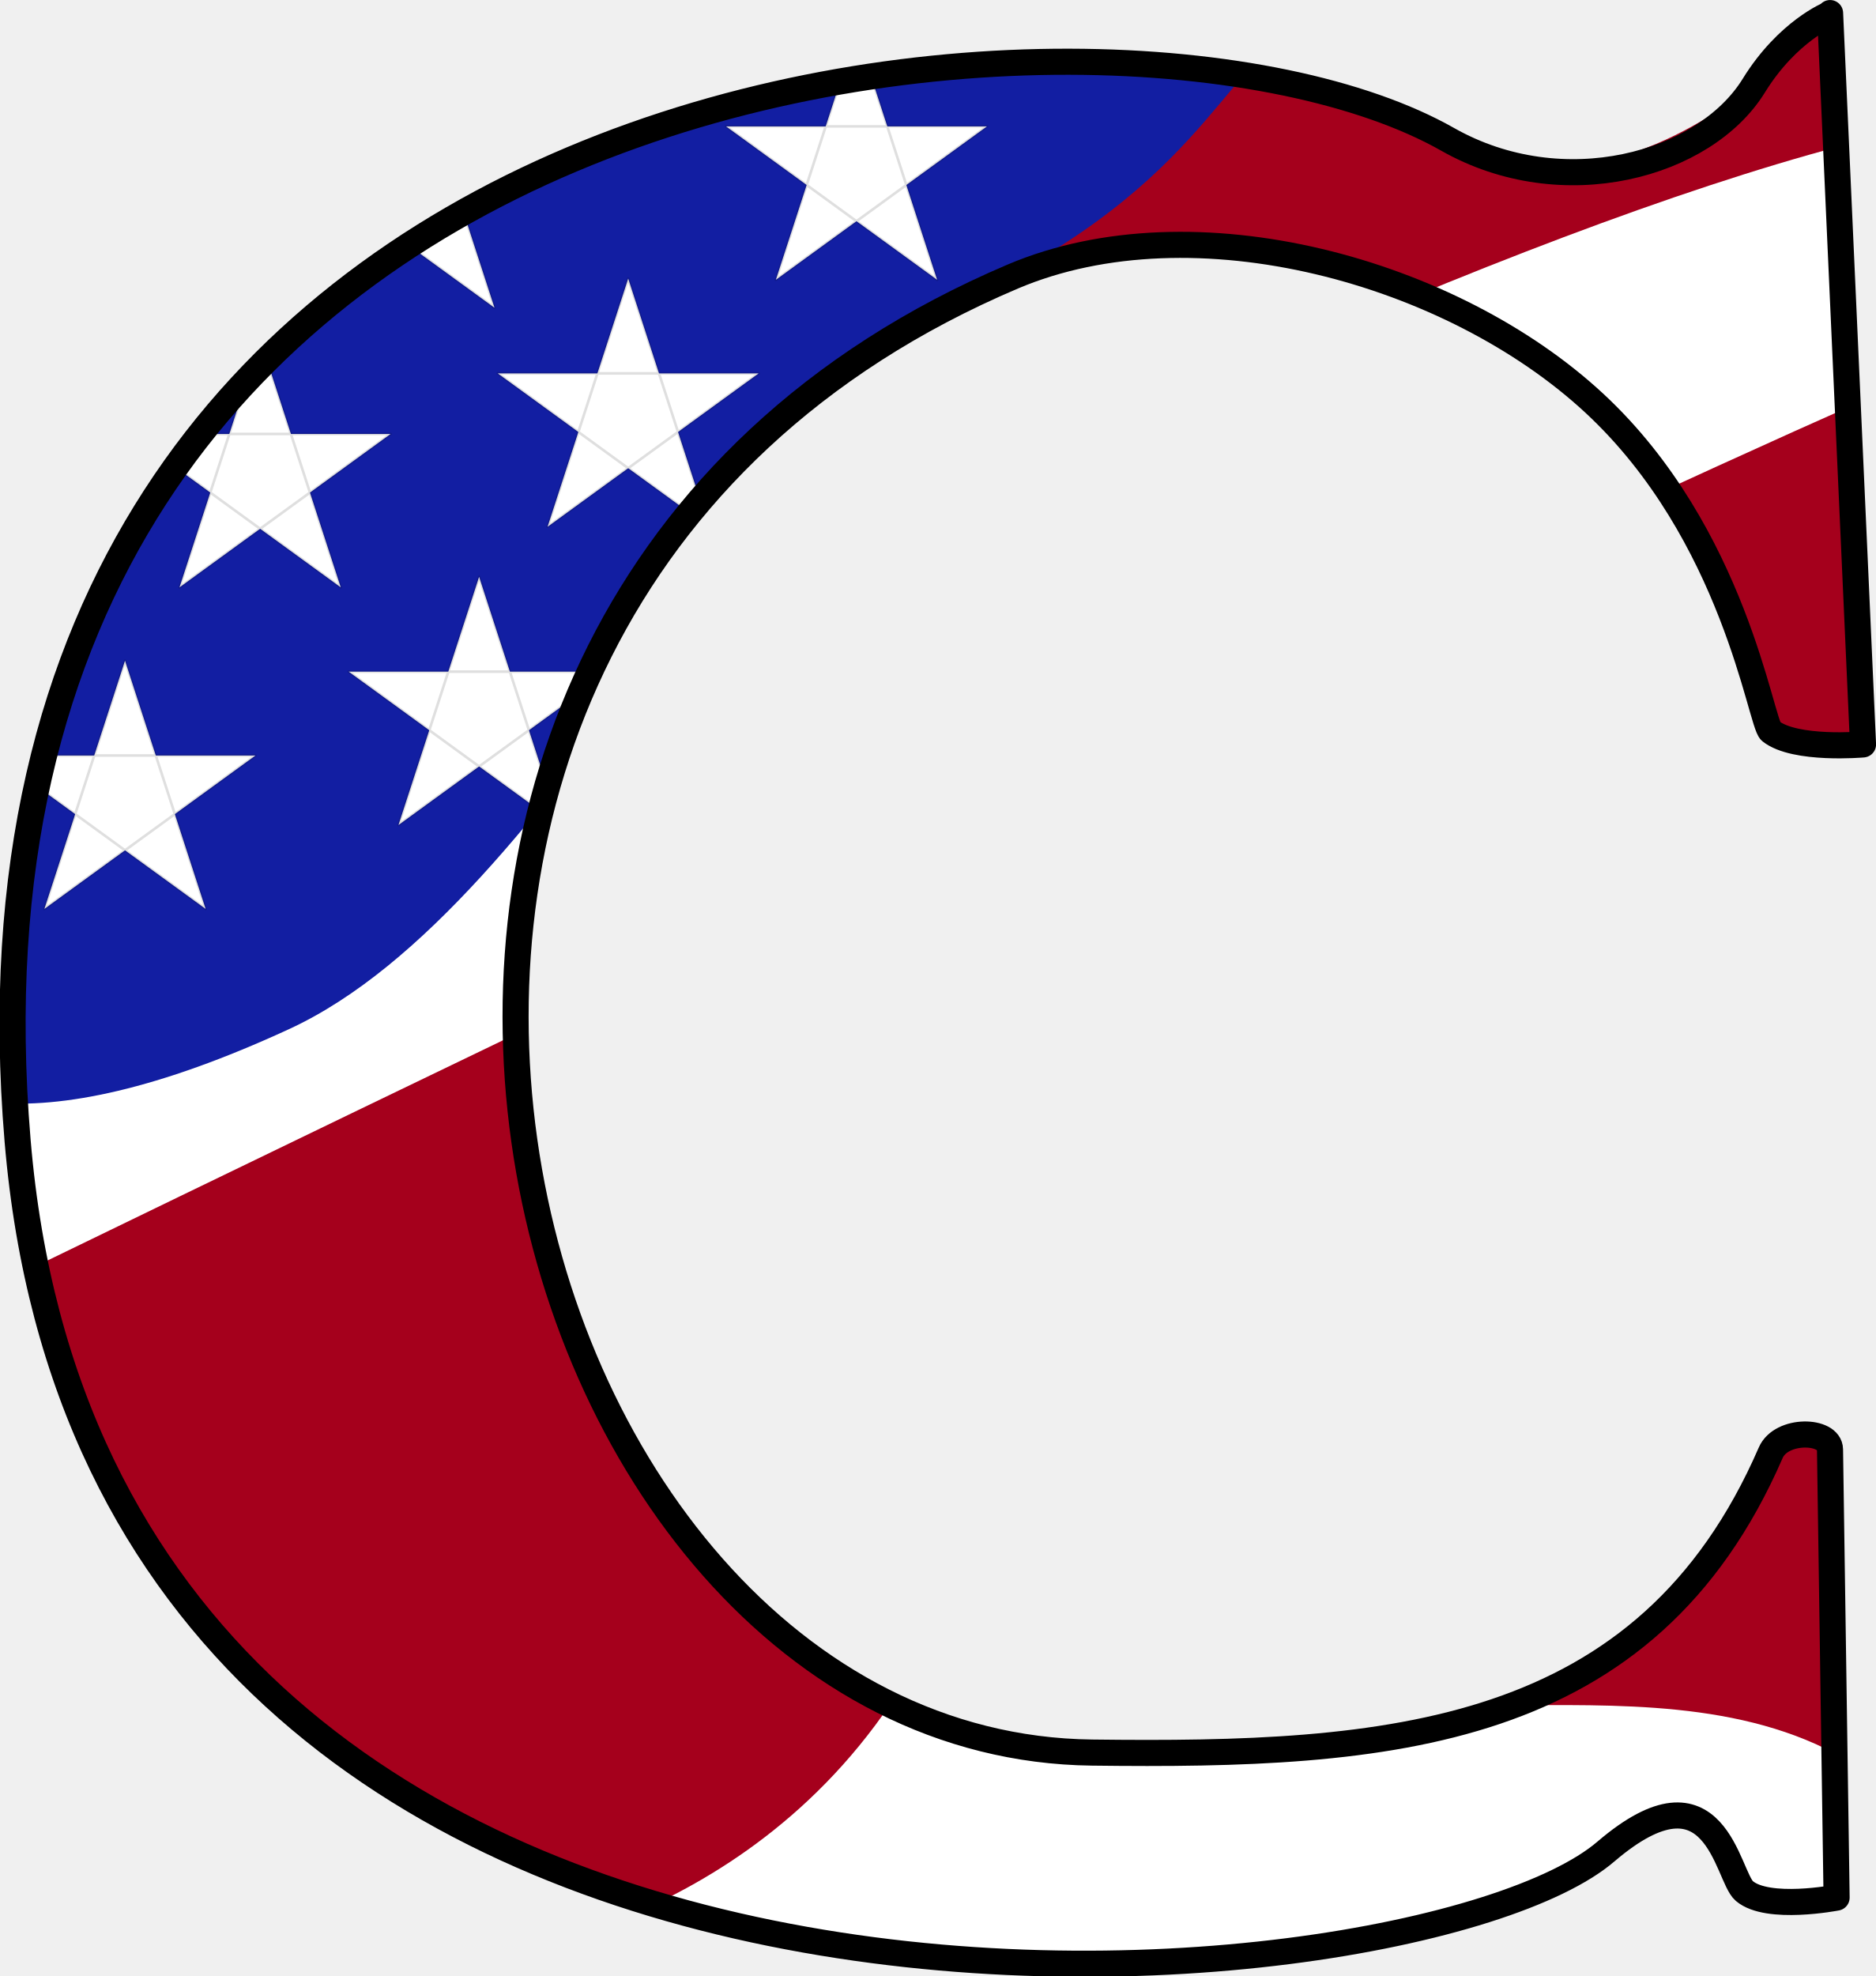
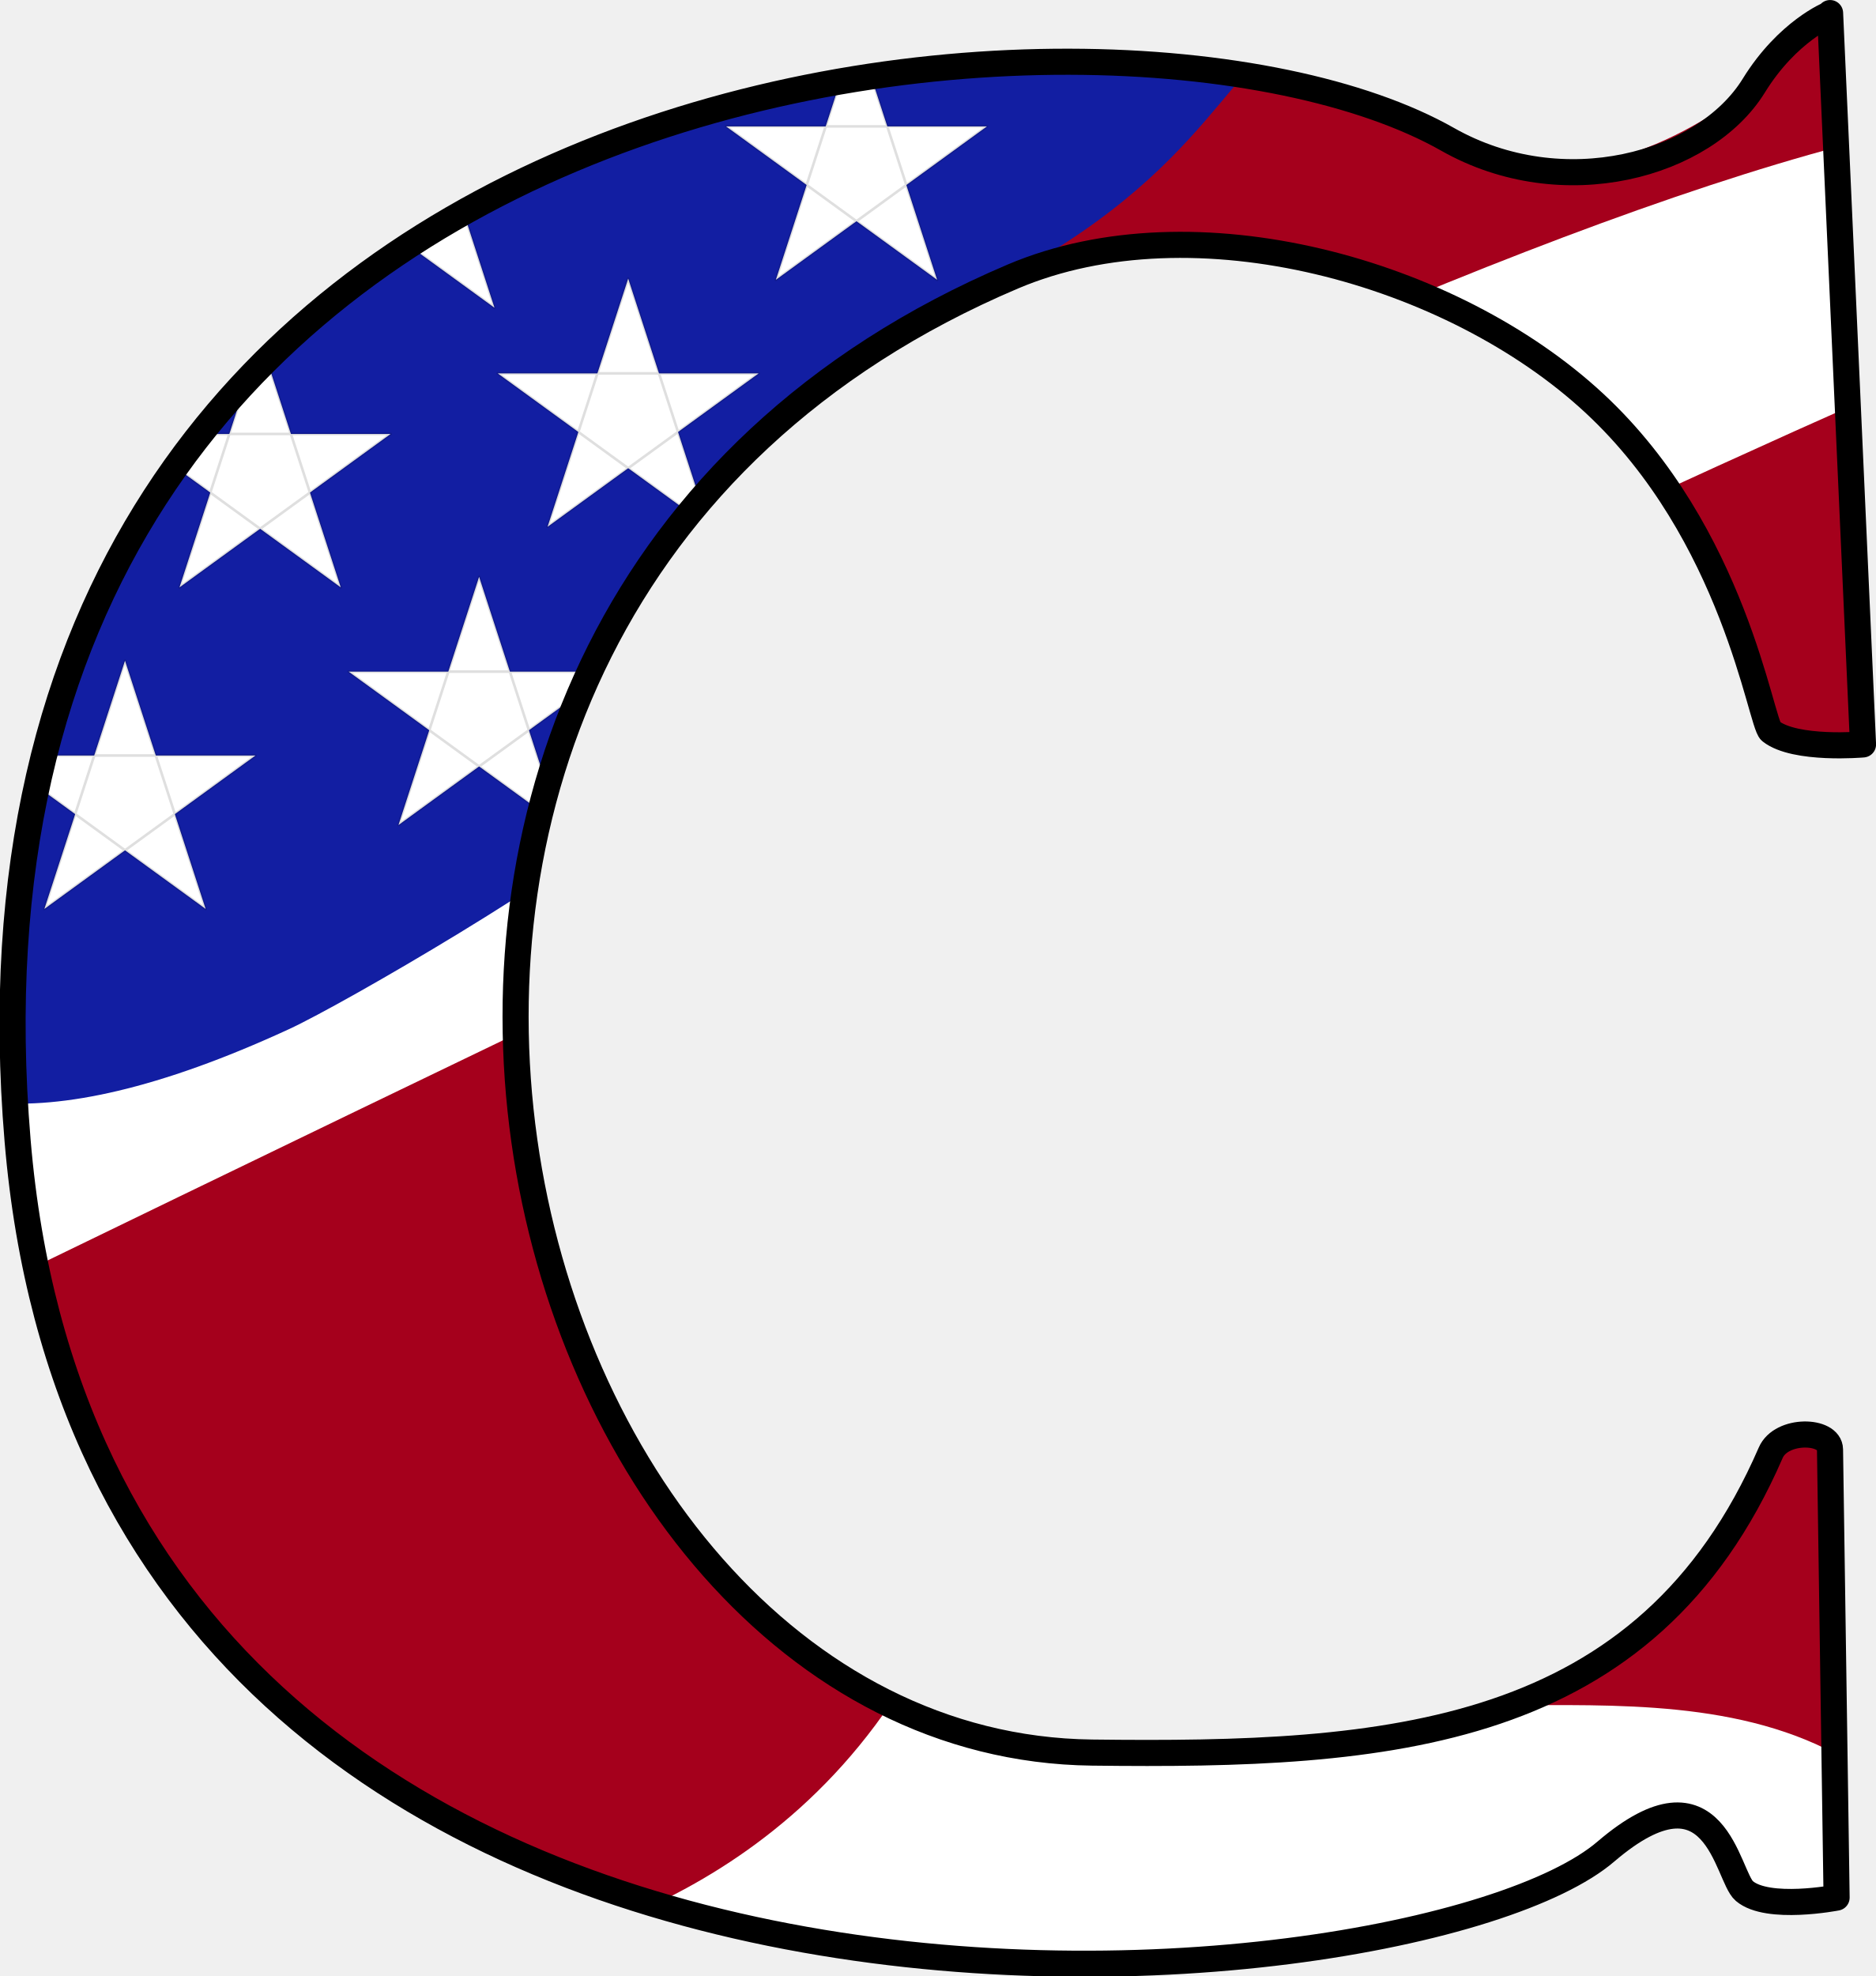
- <svg xmlns="http://www.w3.org/2000/svg" xmlns:xlink="http://www.w3.org/1999/xlink" id="svg2" viewBox="0 0 364.8 384.2" version="1.1">
+ <svg xmlns="http://www.w3.org/2000/svg" xmlns:xlink="http://www.w3.org/1999/xlink" id="svg2" viewBox="0 0 364.8 384.2" version="1.1" width="100%" height="100%">
  <defs id="defs4">
    <clipPath id="clipPath4341" clipPathUnits="userSpaceOnUse">
      <path id="path4343" stroke-linejoin="round" d="m455.6,205.1,1.263,28.03s-2.599,0.23-3.536-0.505c-0.392-0.308-1.382-7.573-6.759-12.57-5.46-5.07-15.34-7.807-22.28-4.86-30.99,13.16-19.96,56.29,3.03,56.57,11.37,0.138,21.25-0.511,26.01-11.49,0.405-0.934,2.262-0.885,2.273-0.126l0.253,17.17s-2.635,0.512-3.536-0.253c-0.674-0.572-1.076-5.127-5.303-1.515-7.424,6.343-57.64,10.98-60.86-27.27-3.515-41.79,41.87-45.72,54.8-38.39,4.418,2.505,8.912,0.149,11.74-2.057,1.792-1.4,2.911-2.741,2.911-2.741z" stroke="#000" stroke-linecap="butt" stroke-width="1px" fill="none" />
    </clipPath>
  </defs>
  <g id="layer1" transform="translate(-139.7948,-52.08806)">
    <g id="g4328" transform="matrix(5.074093,0,0,5.074093,-1815.95,-986.0549)" clip-path="url(#clipPath4341)">
      <rect id="rect3072" height="83.09" width="96.22" y="199.8" x="375.5" fill="#a5001c" />
      <path id="path3842" d="m404.8,279.6c1.01-0.505,11.87-2.02,16.92-13.64,5.051-11.62,10.7,0.436,15.15,3.03,4.688,2.733,17.35-2.338,23.23,6.819-13.81,5.115-55.31,3.788-55.31,3.788z" fill="#FFF" />
      <path id="path3842-4" d="m374.1,259.3c1.01-0.505,0,2.273,5.051-9.344,7.328-8.792,61.72-38,82.22-40.9,4.556-0.645,2.765,6.684,3.389,7.564-13.81,5.115-90.66,42.68-90.66,42.68z" fill="#FFF" />
-       <path id="path3842-4-7" d="m379.7,233c0.758-1.768-0.758-2.525,4.293-14.14,7.328-8.792,17.53-12.24,38.03-15.14,4.556-0.645,13.37,0.623,14,1.503-3.628,1.344-3.87,5.883-12.68,10.36-8.419,4.274-16.5,23.69-26.83,28.45-20.03,9.236-18.74-6.502-16.8-11.03z" fill="#121ea2" />
+       <path id="path3842-4-7" d="m 379.7,233 c 0.758,-1.768 -0.758,-2.525 4.293,-14.14 7.328,-8.792 17.53,-12.24 38.03,-15.14 4.556,-0.645 13.37,0.623 14,1.503 -3.628,1.344 -3.87,5.883 -12.68,10.36 -6.682,3.392 -6.375,12.788 -13.925,20.359 -1.962,1.968 -10.774,7.109 -12.905,8.091 -20.03,9.236 -18.74,-6.502 -16.8,-11.03 z" style="fill:#121ea2" />
      <path id="star" stroke-linejoin="round" d="m403.8,226.7-3.09,9.511,8.09-5.878-10,0,8.09,5.878z" stroke-opacity="0.127" stroke="#000" stroke-miterlimit="4" stroke-dasharray="none" stroke-width="0.1" fill="#FFF" />
      <use id="use4272" xlink:href="#star" transform="translate(-13.57143,3.214286)" height="1052.362" width="744.094" y="0" x="0" />
      <use id="use4274" xlink:href="#use4272" transform="translate(5.178571,-12.32143)" height="1052.362" width="744.094" y="0" x="0" />
      <use id="use4276" xlink:href="#use4274" transform="translate(14.10714,-2.321429)" height="1052.362" width="744.094" y="0" x="0" />
      <use id="use4278" xlink:href="#use4276" transform="translate(-8.214286,-8.392857)" height="1052.362" width="744.094" y="0" x="0" />
      <use id="use4280" xlink:href="#use4278" transform="translate(16.96429,-1.071429)" height="1052.362" width="744.094" y="0" x="0" />
      <use id="use4282" xlink:href="#use4280" transform="translate(6.964286,-7.857143)" height="1052.362" width="744.094" y="0" x="0" />
    </g>
    <path id="path3050-4" stroke-linejoin="round" d="m495.7,54.63,6.407,142.2s-13.19,1.169-17.94-2.563c-1.988-1.562-7.013-38.42-34.29-63.76-27.71-25.73-77.84-39.61-113.1-24.66-157.2,66.76-101.3,285.6,15.38,287,57.72,0.701,107.8-2.592,132-58.3,2.054-4.739,11.48-4.49,11.53-0.641l1.281,87.14s-13.37,2.599-17.94-1.281c-3.42-2.904-5.461-26.01-26.91-7.688-37.7,32.4-292.6,56-308.9-138.2-17.8-212,212.5-231.9,278.1-194.7,22.42,12.71,50,5.035,59.55-10.44,6.568-10.64,14.77-13.91,14.77-13.91z" stroke="#000" stroke-linecap="butt" stroke-width="5.074px" fill="none" />
  </g>
</svg>
